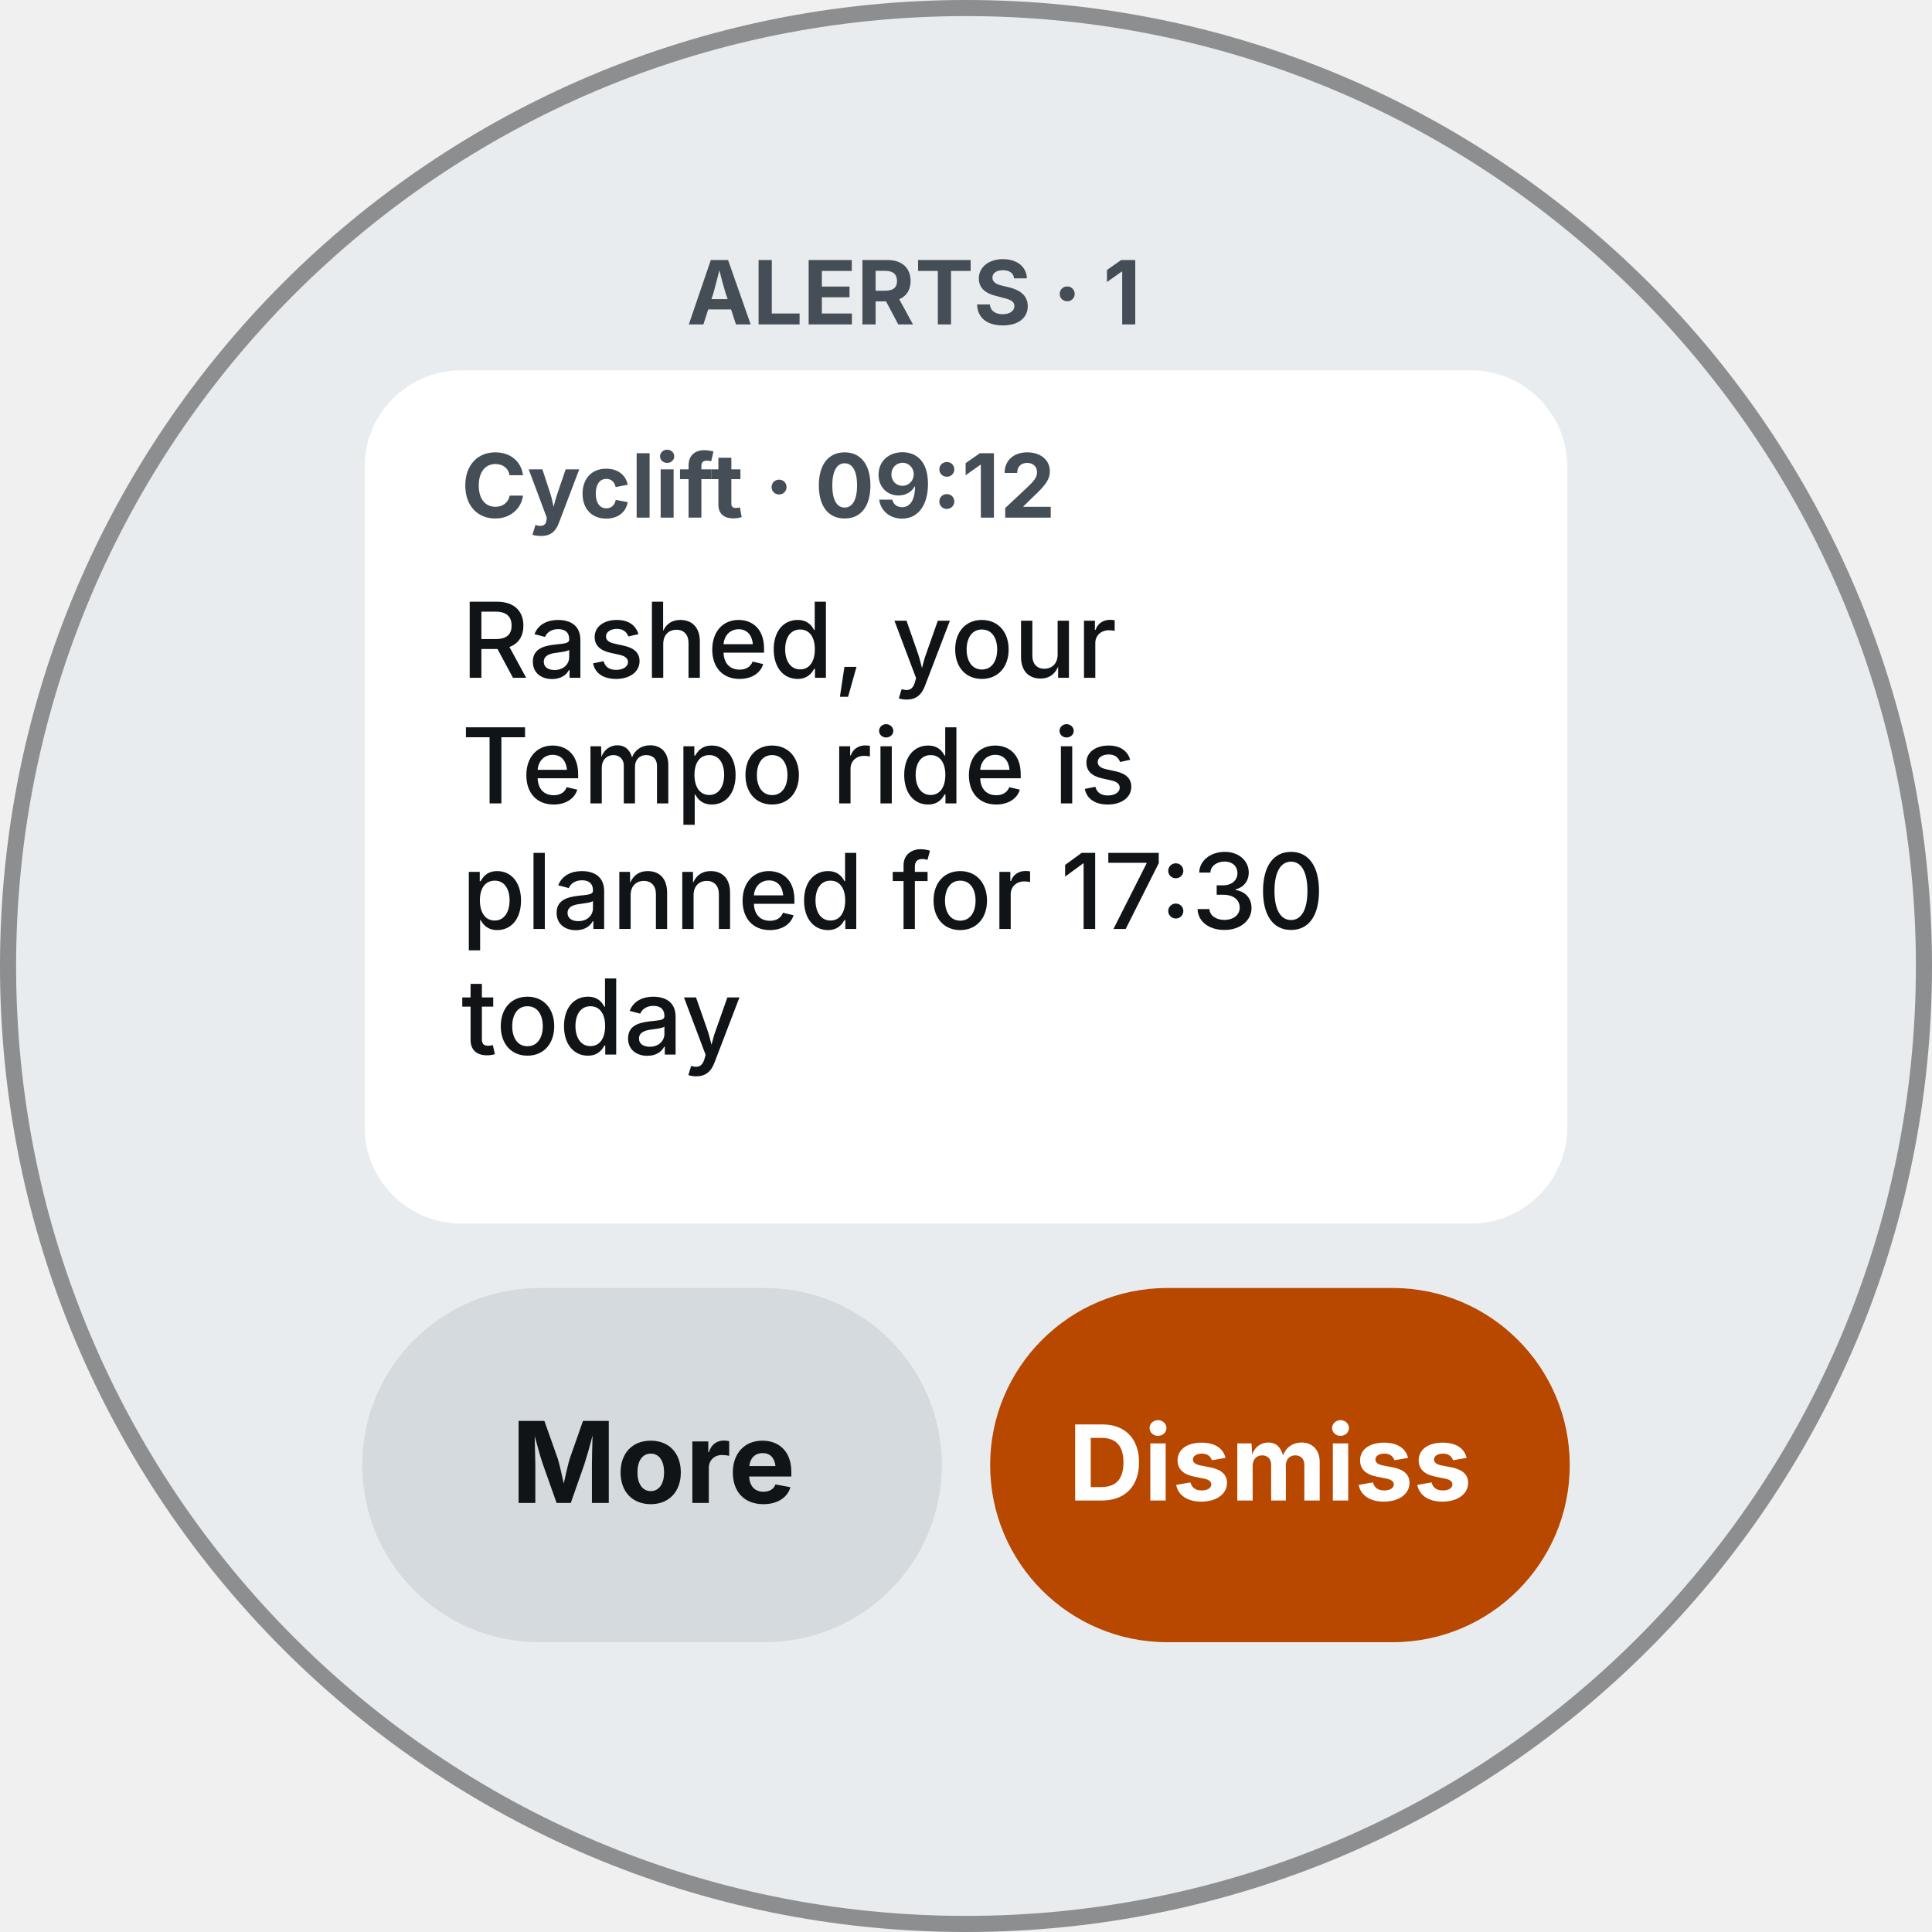
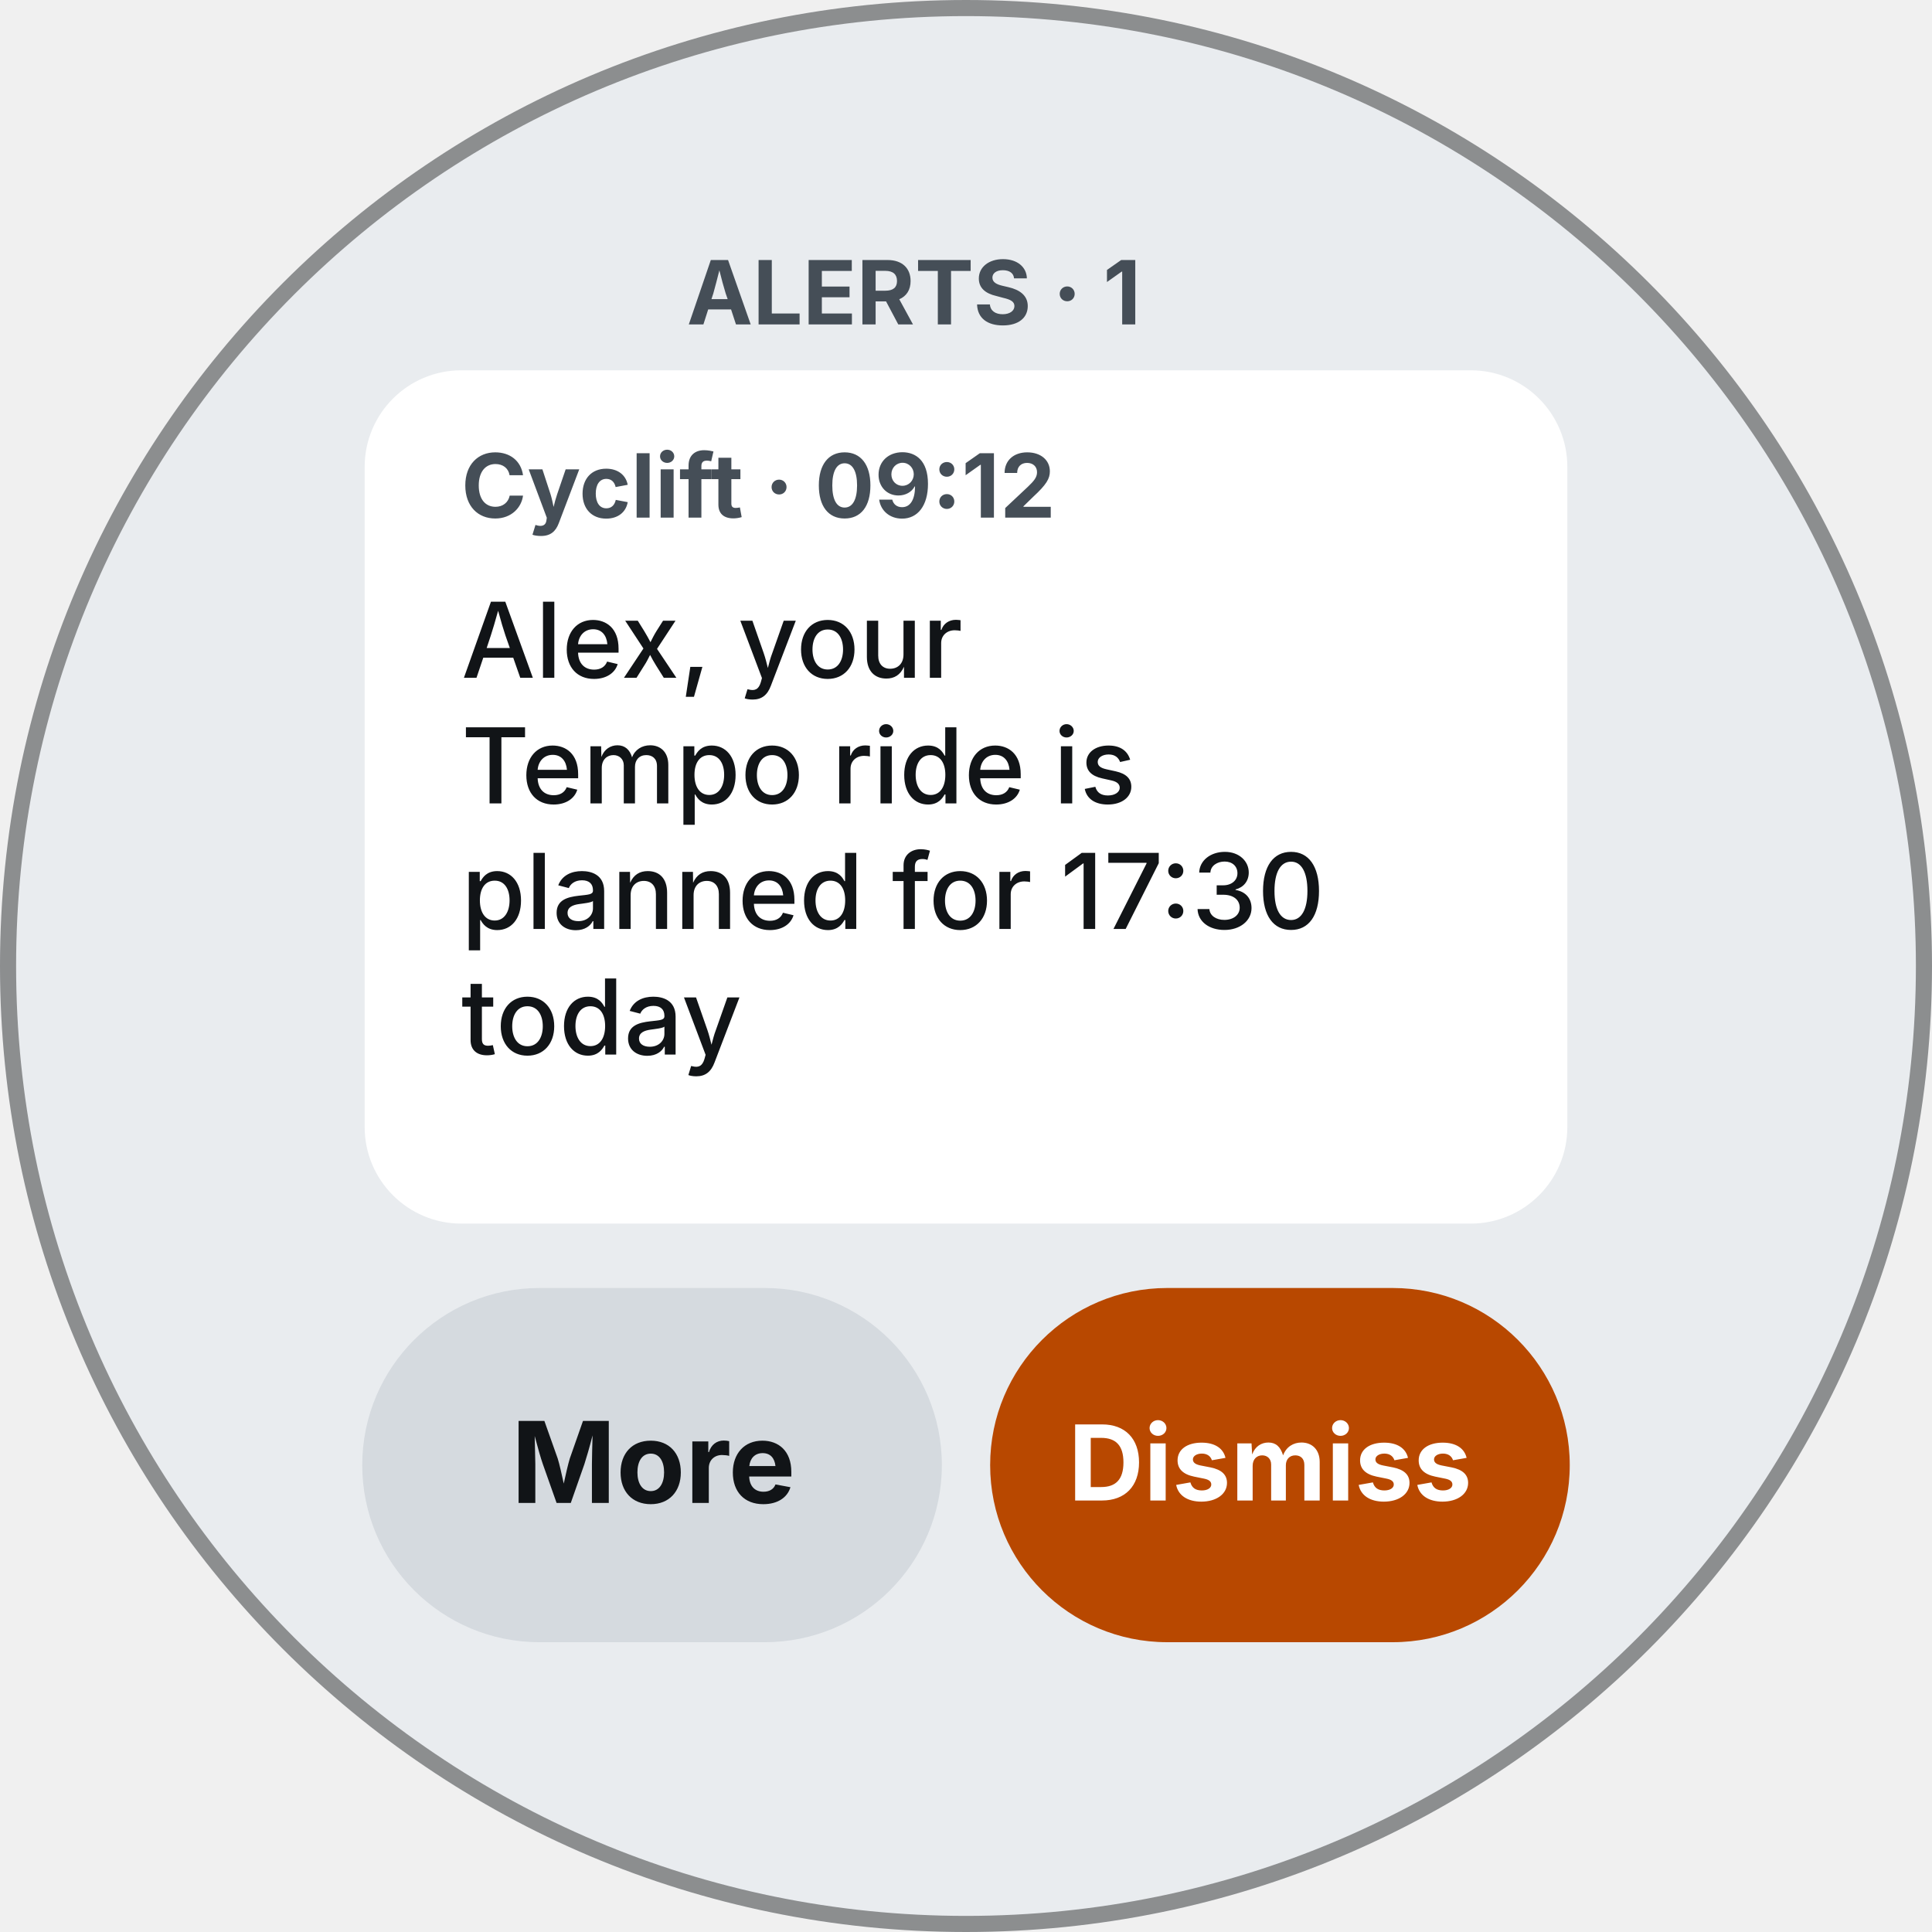
<svg xmlns="http://www.w3.org/2000/svg" viewBox="0 0 240 240" width="240" height="240">
  <defs>
    <clipPath id="c">
      <circle cx="120" cy="120" r="120" />
    </clipPath>
  </defs>
  <g clip-path="url(#c)">
    <rect width="240" height="240" fill="#E9ECEF" />
    <text x="85.3" y="40.3" font-family="Inter,Montserrat,system-ui,sans-serif" font-size="11.0" font-weight="700" fill="#454E57">ALERTS · 1</text>
    <rect x="45.3" y="46.0" width="149.4" height="106.0" rx="12" fill="#FFFFFF" />
    <text x="57.3" y="64.3" font-family="Inter,Montserrat,system-ui,sans-serif" font-size="11.0" font-weight="700" fill="#454E57">Cyclift · 09:12</text>
-     <text x="57.3" y="84.2" font-family="Inter,Montserrat,system-ui,sans-serif" font-size="13.0" font-weight="500" fill="#111417">Rashed, your</text>
+     <text x="57.3" y="84.2" font-family="Inter,Montserrat,system-ui,sans-serif" font-size="13.0" font-weight="500" fill="#111417">Alex, your</text>
    <text x="57.3" y="99.8" font-family="Inter,Montserrat,system-ui,sans-serif" font-size="13.0" font-weight="500" fill="#111417">Tempo ride is</text>
    <text x="57.3" y="115.4" font-family="Inter,Montserrat,system-ui,sans-serif" font-size="13.0" font-weight="500" fill="#111417">planned for 17:30</text>
    <text x="57.3" y="131.0" font-family="Inter,Montserrat,system-ui,sans-serif" font-size="13.0" font-weight="500" fill="#111417">today</text>
    <rect x="45.0" y="160.0" width="72.0" height="44.0" rx="22" fill="#D5DADF" />
    <text x="63.5" y="186.7" font-family="Inter,Montserrat,system-ui,sans-serif" font-size="14.0" font-weight="700" fill="#111417">More</text>
    <rect x="123.0" y="160.0" width="72.0" height="44.0" rx="22" fill="#B84800" />
    <text x="132.7" y="186.4" font-family="Inter,Montserrat,system-ui,sans-serif" font-size="13.0" font-weight="700" fill="#FFFFFF">Dismiss</text>
  </g>
  <circle cx="120" cy="120" r="119" fill="none" stroke="#000" stroke-opacity="0.4" stroke-width="2" />
</svg>
